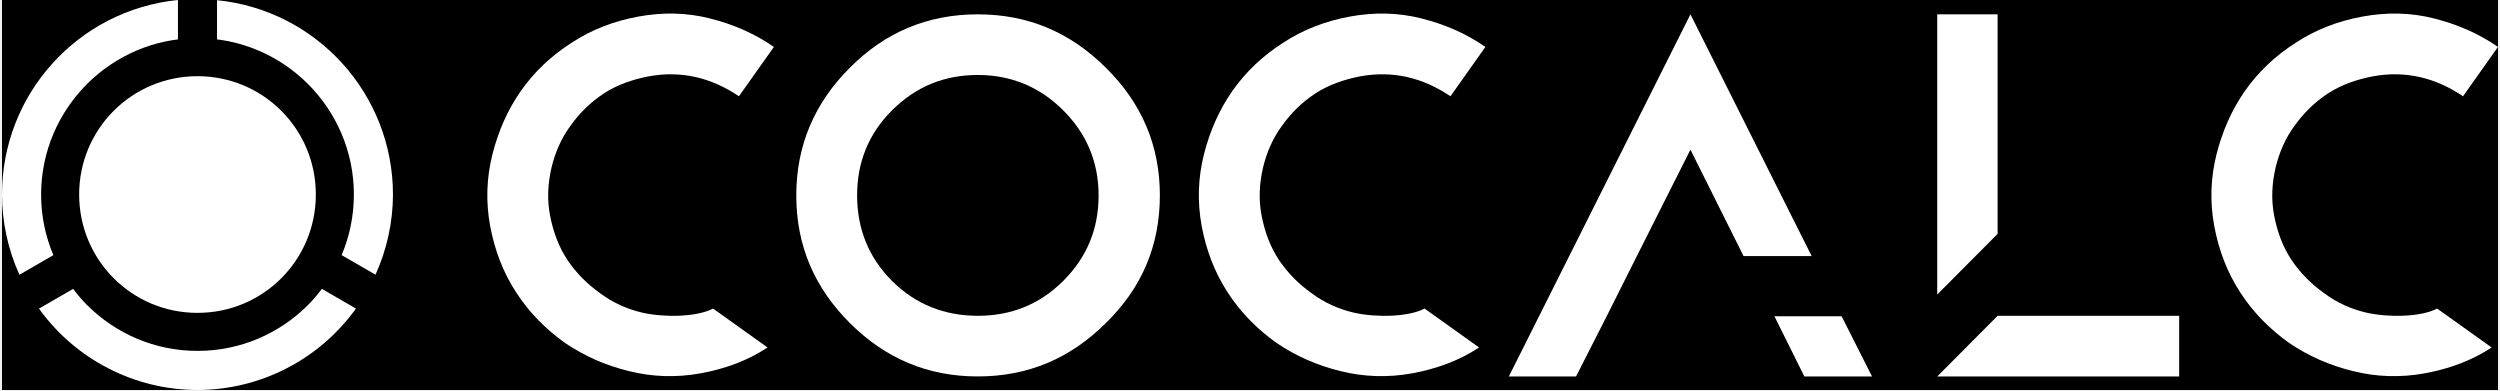
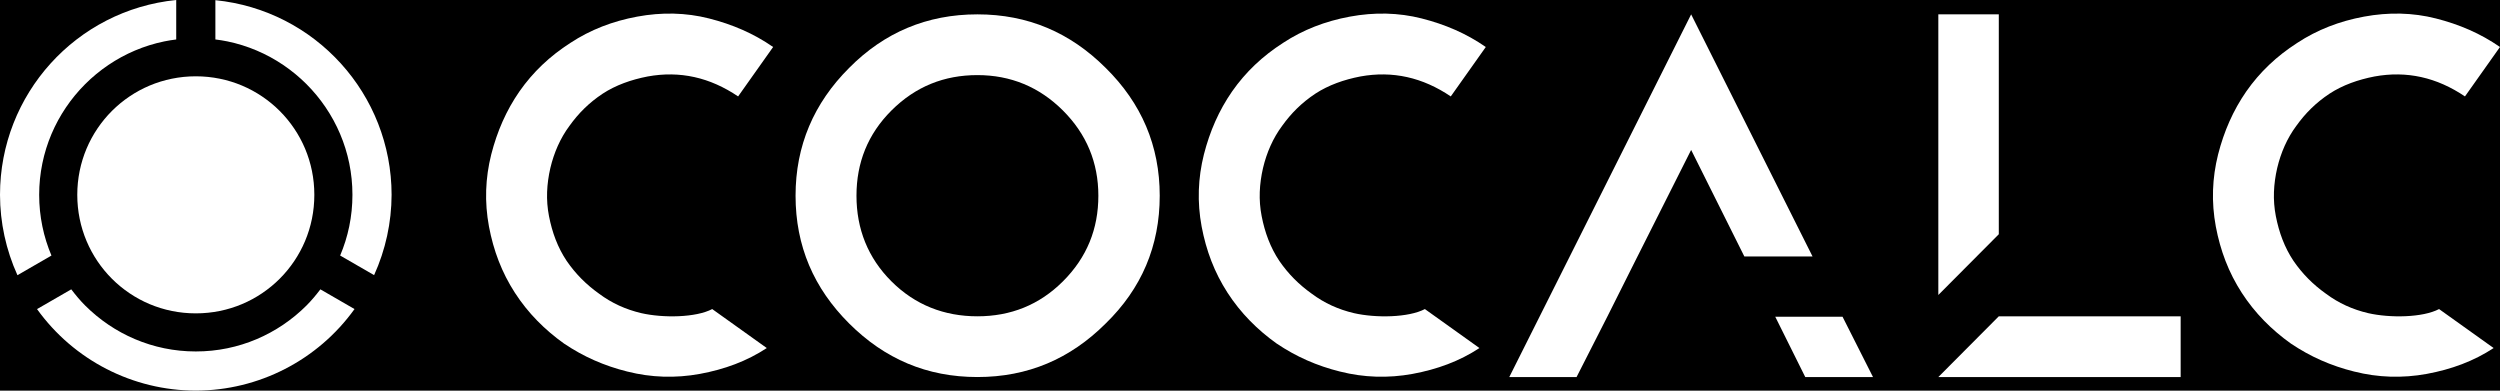
- <svg xmlns="http://www.w3.org/2000/svg" width="2in" height="0.312in" viewBox="0 0 180 28.125" id="svg4226" version="1.1">
-   <defs id="defs4228" />
+ <svg xmlns="http://www.w3.org/2000/svg" id="svg4226" width="2in" height="30" version="1.1" viewBox="0 0 180 28.125">
  <g id="layer1" transform="translate(0,-1024.237)">
-     <rect style="color:#000000;clip-rule:nonzero;display:inline;overflow:visible;visibility:visible;opacity:1;isolation:auto;mix-blend-mode:normal;color-interpolation:sRGB;color-interpolation-filters:linearRGB;solid-color:#000000;solid-opacity:1;fill:#000000;fill-opacity:1;fill-rule:nonzero;stroke:none;stroke-width:1;stroke-linecap:square;stroke-linejoin:round;stroke-miterlimit:4;stroke-dasharray:none;stroke-dashoffset:0;stroke-opacity:1;color-rendering:auto;image-rendering:auto;shape-rendering:auto;text-rendering:auto;enable-background:accumulate" id="rect4143" width="180" height="28.125" x="-7.1294392e-07" y="1024.237" />
-     <g style="fill:#ffffff;fill-opacity:1" transform="matrix(0.5639098,0,0,0.5639098,-151.5084,751.8504)" id="g4181">
-       <path transform="translate(246.8311,478.3255)" id="path4183" d="m 46.844,14.449 c -1.048,0 -2.07,0.106 -3.057,0.307 -0.987,0.201 -1.94,0.497 -2.846,0.879 -0.906,0.382 -1.766,0.85 -2.57,1.393 -0.805,0.543 -1.555,1.16 -2.238,1.844 -0.684,0.684 -1.301,1.433 -1.844,2.238 -0.543,0.805 -1.011,1.664 -1.393,2.57 -0.382,0.906 -0.678,1.859 -0.879,2.846 -0.201,0.987 -0.307,2.008 -0.307,3.057 0,1.048 0.106,2.071 0.307,3.059 0.201,0.987 0.497,1.938 0.879,2.844 0.382,0.906 0.85,1.767 1.393,2.572 0.543,0.805 1.16,1.555 1.844,2.238 0.684,0.684 1.433,1.301 2.238,1.844 0.805,0.543 1.664,1.011 2.57,1.393 0.906,0.382 1.859,0.678 2.846,0.879 0.987,0.201 2.008,0.305 3.057,0.305 1.048,0 2.071,-0.104 3.059,-0.305 0.987,-0.201 1.94,-0.497 2.846,-0.879 0.906,-0.382 1.766,-0.85 2.57,-1.393 0.805,-0.543 1.555,-1.16 2.238,-1.844 0.684,-0.684 1.301,-1.433 1.844,-2.238 0.543,-0.805 1.011,-1.666 1.393,-2.572 0.382,-0.906 0.678,-1.857 0.879,-2.844 0.201,-0.987 0.305,-2.01 0.305,-3.059 0,-1.048 -0.104,-2.07 -0.305,-3.057 -0.201,-0.987 -0.497,-1.94 -0.879,-2.846 -0.382,-0.906 -0.85,-1.766 -1.393,-2.57 -0.543,-0.805 -1.16,-1.555 -1.844,-2.238 -0.684,-0.684 -1.433,-1.301 -2.238,-1.844 -0.805,-0.543 -1.664,-1.011 -2.57,-1.393 -0.906,-0.382 -1.859,-0.678 -2.846,-0.879 -0.987,-0.201 -2.01,-0.307 -3.059,-0.307 z" style="color:#000000;clip-rule:nonzero;display:inline;overflow:visible;visibility:visible;opacity:1;isolation:auto;mix-blend-mode:normal;color-interpolation:sRGB;color-interpolation-filters:linearRGB;solid-color:#000000;solid-opacity:1;fill:#ffffff;fill-opacity:1;fill-rule:nonzero;stroke:none;stroke-width:1;stroke-linecap:square;stroke-linejoin:round;stroke-miterlimit:4;stroke-dasharray:none;stroke-dashoffset:0;stroke-opacity:1;color-rendering:auto;image-rendering:auto;shape-rendering:auto;text-rendering:auto;enable-background:accumulate" />
-       <path id="path4185" transform="translate(246.8311,478.3255)" d="m 44.344,4.707 a 25,25 0 0 0 -22.5,24.875 25,25 0 0 0 2.227,10.262 l 4.342,-2.508 c -0.503,-1.19 -0.894,-2.437 -1.16,-3.73 -0.267,-1.3 -0.408,-2.646 -0.408,-4.023 0,-1.377 0.141,-2.722 0.408,-4.021 0.267,-1.3 0.661,-2.554 1.168,-3.75 0.507,-1.196 1.128,-2.332 1.848,-3.396 0.72,-1.064 1.54,-2.057 2.445,-2.963 0.906,-0.906 1.899,-1.725 2.963,-2.445 1.064,-0.72 2.201,-1.341 3.396,-1.848 1.196,-0.507 2.45,-0.901 3.75,-1.168 0.5,-0.103 1.009,-0.181 1.521,-0.246 l 0,-5.037 z m 5,0.025 0,5.012 c 0.513,0.065 1.023,0.143 1.523,0.246 1.3,0.267 2.554,0.661 3.75,1.168 1.196,0.507 2.332,1.128 3.396,1.848 1.064,0.72 2.057,1.54 2.963,2.445 0.906,0.906 1.725,1.899 2.445,2.963 0.72,1.064 1.341,2.201 1.848,3.396 0.507,1.196 0.901,2.45 1.168,3.75 0.267,1.3 0.406,2.644 0.406,4.021 0,1.377 -0.139,2.723 -0.406,4.023 -0.266,1.293 -0.659,2.54 -1.162,3.73 l 4.334,2.502 a 25,25 0 0 0 2.234,-10.256 25,25 0 0 0 -22.5,-24.85 z M 30.939,41.65 26.572,44.172 A 25,25 0 0 0 46.844,54.582 25,25 0 0 0 67.109,44.168 L 62.75,41.65 c -0.55,0.724 -1.132,1.423 -1.773,2.064 -0.906,0.906 -1.899,1.725 -2.963,2.445 -1.064,0.72 -2.201,1.341 -3.396,1.848 -1.196,0.507 -2.45,0.901 -3.75,1.168 -1.3,0.267 -2.646,0.406 -4.023,0.406 -1.377,0 -2.722,-0.139 -4.021,-0.406 -1.3,-0.267 -2.554,-0.661 -3.75,-1.168 -1.196,-0.507 -2.332,-1.128 -3.396,-1.848 -1.064,-0.72 -2.057,-1.54 -2.963,-2.445 -0.642,-0.642 -1.223,-1.341 -1.773,-2.064 z" style="color:#000000;clip-rule:nonzero;display:inline;overflow:visible;visibility:visible;opacity:1;isolation:auto;mix-blend-mode:normal;color-interpolation:sRGB;color-interpolation-filters:linearRGB;solid-color:#000000;solid-opacity:1;fill:#ffffff;fill-opacity:1;fill-rule:nonzero;stroke:none;stroke-width:1;stroke-linecap:square;stroke-linejoin:round;stroke-miterlimit:4;stroke-dasharray:none;stroke-dashoffset:0;stroke-opacity:1;color-rendering:auto;image-rendering:auto;shape-rendering:auto;text-rendering:auto;enable-background:accumulate" />
+     <rect style="color:#000;clip-rule:nonzero;display:inline;overflow:visible;visibility:visible;opacity:1;isolation:auto;mix-blend-mode:normal;color-interpolation:sRGB;color-interpolation-filters:linearRGB;solid-color:#000;solid-opacity:1;fill:#000;fill-opacity:1;fill-rule:nonzero;stroke:none;stroke-width:1;stroke-linecap:square;stroke-linejoin:round;stroke-miterlimit:4;stroke-dasharray:none;stroke-dashoffset:0;stroke-opacity:1;color-rendering:auto;image-rendering:auto;shape-rendering:auto;text-rendering:auto;enable-background:accumulate" id="rect4143" width="180" height="28.125" x="0" y="1024.237" />
+     <g style="fill:#fff;fill-opacity:1" id="g4181" transform="matrix(0.5639098,0,0,0.5639098,-151.5084,751.8504)">
+       <path id="path4183" d="m 46.844,14.449 c -1.048,0 -2.07,0.106 -3.057,0.307 -0.987,0.201 -1.94,0.497 -2.846,0.879 -0.906,0.382 -1.766,0.85 -2.57,1.393 -0.805,0.543 -1.555,1.16 -2.238,1.844 -0.684,0.684 -1.301,1.433 -1.844,2.238 -0.543,0.805 -1.011,1.664 -1.393,2.57 -0.382,0.906 -0.678,1.859 -0.879,2.846 -0.201,0.987 -0.307,2.008 -0.307,3.057 0,1.048 0.106,2.071 0.307,3.059 0.201,0.987 0.497,1.938 0.879,2.844 0.382,0.906 0.85,1.767 1.393,2.572 0.543,0.805 1.16,1.555 1.844,2.238 0.684,0.684 1.433,1.301 2.238,1.844 0.805,0.543 1.664,1.011 2.57,1.393 0.906,0.382 1.859,0.678 2.846,0.879 0.987,0.201 2.008,0.305 3.057,0.305 1.048,0 2.071,-0.104 3.059,-0.305 0.987,-0.201 1.94,-0.497 2.846,-0.879 0.906,-0.382 1.766,-0.85 2.57,-1.393 0.805,-0.543 1.555,-1.16 2.238,-1.844 0.684,-0.684 1.301,-1.433 1.844,-2.238 0.543,-0.805 1.011,-1.666 1.393,-2.572 0.382,-0.906 0.678,-1.857 0.879,-2.844 0.201,-0.987 0.305,-2.01 0.305,-3.059 0,-1.048 -0.104,-2.07 -0.305,-3.057 -0.201,-0.987 -0.497,-1.94 -0.879,-2.846 -0.382,-0.906 -0.85,-1.766 -1.393,-2.57 -0.543,-0.805 -1.16,-1.555 -1.844,-2.238 -0.684,-0.684 -1.433,-1.301 -2.238,-1.844 -0.805,-0.543 -1.664,-1.011 -2.57,-1.393 -0.906,-0.382 -1.859,-0.678 -2.846,-0.879 -0.987,-0.201 -2.01,-0.307 -3.059,-0.307 z" transform="translate(246.8311,478.3255)" style="color:#000;clip-rule:nonzero;display:inline;overflow:visible;visibility:visible;opacity:1;isolation:auto;mix-blend-mode:normal;color-interpolation:sRGB;color-interpolation-filters:linearRGB;solid-color:#000;solid-opacity:1;fill:#fff;fill-opacity:1;fill-rule:nonzero;stroke:none;stroke-width:1;stroke-linecap:square;stroke-linejoin:round;stroke-miterlimit:4;stroke-dasharray:none;stroke-dashoffset:0;stroke-opacity:1;color-rendering:auto;image-rendering:auto;shape-rendering:auto;text-rendering:auto;enable-background:accumulate" />
+       <path id="path4185" d="m 44.344,4.707 a 25,25 0 0 0 -22.5,24.875 25,25 0 0 0 2.227,10.262 l 4.342,-2.508 c -0.503,-1.19 -0.894,-2.437 -1.16,-3.73 -0.267,-1.3 -0.408,-2.646 -0.408,-4.023 0,-1.377 0.141,-2.722 0.408,-4.021 0.267,-1.3 0.661,-2.554 1.168,-3.75 0.507,-1.196 1.128,-2.332 1.848,-3.396 0.72,-1.064 1.54,-2.057 2.445,-2.963 0.906,-0.906 1.899,-1.725 2.963,-2.445 1.064,-0.72 2.201,-1.341 3.396,-1.848 1.196,-0.507 2.45,-0.901 3.75,-1.168 0.5,-0.103 1.009,-0.181 1.521,-0.246 l 0,-5.037 z m 5,0.025 0,5.012 c 0.513,0.065 1.023,0.143 1.523,0.246 1.3,0.267 2.554,0.661 3.75,1.168 1.196,0.507 2.332,1.128 3.396,1.848 1.064,0.72 2.057,1.54 2.963,2.445 0.906,0.906 1.725,1.899 2.445,2.963 0.72,1.064 1.341,2.201 1.848,3.396 0.507,1.196 0.901,2.45 1.168,3.75 0.267,1.3 0.406,2.644 0.406,4.021 0,1.377 -0.139,2.723 -0.406,4.023 -0.266,1.293 -0.659,2.54 -1.162,3.73 l 4.334,2.502 a 25,25 0 0 0 2.234,-10.256 25,25 0 0 0 -22.5,-24.85 z M 30.939,41.65 26.572,44.172 A 25,25 0 0 0 46.844,54.582 25,25 0 0 0 67.109,44.168 L 62.75,41.65 c -0.55,0.724 -1.132,1.423 -1.773,2.064 -0.906,0.906 -1.899,1.725 -2.963,2.445 -1.064,0.72 -2.201,1.341 -3.396,1.848 -1.196,0.507 -2.45,0.901 -3.75,1.168 -1.3,0.267 -2.646,0.406 -4.023,0.406 -1.377,0 -2.722,-0.139 -4.021,-0.406 -1.3,-0.267 -2.554,-0.661 -3.75,-1.168 -1.196,-0.507 -2.332,-1.128 -3.396,-1.848 -1.064,-0.72 -2.057,-1.54 -2.963,-2.445 -0.642,-0.642 -1.223,-1.341 -1.773,-2.064 z" transform="translate(246.8311,478.3255)" style="color:#000;clip-rule:nonzero;display:inline;overflow:visible;visibility:visible;opacity:1;isolation:auto;mix-blend-mode:normal;color-interpolation:sRGB;color-interpolation-filters:linearRGB;solid-color:#000;solid-opacity:1;fill:#fff;fill-opacity:1;fill-rule:nonzero;stroke:none;stroke-width:1;stroke-linecap:square;stroke-linejoin:round;stroke-miterlimit:4;stroke-dasharray:none;stroke-dashoffset:0;stroke-opacity:1;color-rendering:auto;image-rendering:auto;shape-rendering:auto;text-rendering:auto;enable-background:accumulate" />
    </g>
-     <g transform="scale(1.001418,0.9985845)" style="font-style:normal;font-variant:normal;font-weight:normal;font-stretch:normal;font-size:32.689px;line-height:100%;font-family:CoCalc;-inkscape-font-specification:CoCalc;text-align:start;letter-spacing:0px;word-spacing:0px;writing-mode:lr-tb;text-anchor:start;fill:#ffffff;fill-opacity:1;stroke:none;stroke-width:1px;stroke-linecap:butt;stroke-linejoin:miter;stroke-opacity:1" id="text4155">
-       <path d="m 45.127,1052.483 c 1.667,0.425 3.432,0.49 5.198,0.164 1.765,-0.327 3.367,-0.915 4.805,-1.863 l -3.923,-2.811 c -1.177,0.621 -3.53,0.654 -5.1,0.294 -1.111,-0.262 -2.125,-0.719 -3.04,-1.406 -0.915,-0.654 -1.667,-1.406 -2.321,-2.354 -0.654,-0.981 -1.046,-2.059 -1.275,-3.236 -0.229,-1.177 -0.163,-2.321 0.098,-3.465 0.262,-1.111 0.719,-2.158 1.373,-3.04 0.654,-0.915 1.406,-1.667 2.386,-2.321 0.948,-0.621 2.059,-1.013 3.236,-1.242 2.321,-0.425 4.478,0.065 6.505,1.438 l 2.517,-3.563 c -1.406,-0.981 -2.942,-1.635 -4.609,-2.059 -1.667,-0.425 -3.4,-0.458 -5.165,-0.131 -1.765,0.327 -3.367,0.948 -4.805,1.896 -1.471,0.948 -2.681,2.092 -3.661,3.498 -0.948,1.373 -1.602,2.877 -2.027,4.544 -0.425,1.7 -0.49,3.432 -0.163,5.198 0.327,1.733 0.915,3.302 1.863,4.773 0.948,1.471 2.157,2.68 3.53,3.661 1.406,0.948 2.877,1.602 4.577,2.027 z" style="" id="path4863" />
-       <path d="m 70.274,1026.724 c -3.629,0 -6.701,1.308 -9.218,3.857 -2.55,2.55 -3.857,5.622 -3.857,9.218 0,3.628 1.308,6.669 3.857,9.218 2.55,2.55 5.59,3.857 9.218,3.857 3.629,0 6.669,-1.308 9.218,-3.857 2.582,-2.517 3.89,-5.59 3.89,-9.218 0,-3.596 -1.308,-6.669 -3.89,-9.218 -2.55,-2.55 -5.59,-3.857 -9.218,-3.857 z m 0,4.38 c 2.386,0 4.446,0.85 6.146,2.55 1.7,1.7 2.55,3.759 2.55,6.146 0,2.386 -0.817,4.446 -2.55,6.178 -1.7,1.7 -3.759,2.517 -6.146,2.517 -2.386,0 -4.478,-0.817 -6.178,-2.517 -1.7,-1.7 -2.517,-3.792 -2.517,-6.178 0,-2.386 0.817,-4.446 2.517,-6.146 1.733,-1.732 3.792,-2.55 6.178,-2.55 z" style="" id="path4865" />
-       <path d="m 96.366,1052.483 c 1.667,0.425 3.432,0.49 5.198,0.164 1.765,-0.327 3.367,-0.915 4.805,-1.863 l -3.923,-2.811 c -1.177,0.621 -3.53,0.654 -5.1,0.294 -1.111,-0.262 -2.125,-0.719 -3.04,-1.406 -0.915,-0.654 -1.667,-1.406 -2.321,-2.354 -0.654,-0.981 -1.046,-2.059 -1.275,-3.236 -0.229,-1.177 -0.163,-2.321 0.098,-3.465 0.262,-1.111 0.719,-2.158 1.373,-3.04 0.654,-0.915 1.406,-1.667 2.386,-2.321 0.948,-0.621 2.059,-1.013 3.236,-1.242 2.321,-0.425 4.478,0.065 6.505,1.438 l 2.517,-3.563 c -1.406,-0.981 -2.942,-1.635 -4.609,-2.059 -1.667,-0.425 -3.4,-0.458 -5.165,-0.131 -1.765,0.327 -3.367,0.948 -4.805,1.896 -1.471,0.948 -2.681,2.092 -3.661,3.498 -0.948,1.373 -1.602,2.877 -2.027,4.544 -0.425,1.7 -0.49,3.432 -0.163,5.198 0.327,1.733 0.915,3.302 1.863,4.773 0.948,1.471 2.157,2.68 3.53,3.661 1.406,0.948 2.877,1.602 4.577,2.027 z" style="" id="path4867" />
-       <path d="m 117.733,1044.18 3.857,-7.682 3.825,7.682 4.903,0 -8.728,-17.456 -13.076,26.151 4.838,0 2.223,-4.38 2.157,-4.315 z m 14.743,4.348 -4.838,0 2.157,4.348 4.871,0 -2.19,-4.348 z" style="" id="path4869" />
-       <path d="m 143.71,1048.495 -4.348,4.38 17.423,0 0,-4.38 -13.076,0 z m -4.348,-21.771 0,0.719 0,19.515 4.348,-4.38 0,-15.135 0,-0.719 -4.348,0 z" style="" id="path4871" />
-       <path d="m 169.284,1052.483 c 1.667,0.425 3.432,0.49 5.198,0.164 1.765,-0.327 3.367,-0.915 4.805,-1.863 l -3.923,-2.811 c -1.177,0.621 -3.53,0.654 -5.1,0.294 -1.111,-0.262 -2.125,-0.719 -3.04,-1.406 -0.915,-0.654 -1.667,-1.406 -2.321,-2.354 -0.654,-0.981 -1.046,-2.059 -1.275,-3.236 -0.229,-1.177 -0.163,-2.321 0.098,-3.465 0.262,-1.111 0.719,-2.158 1.373,-3.04 0.654,-0.915 1.406,-1.667 2.386,-2.321 0.948,-0.621 2.059,-1.013 3.236,-1.242 2.321,-0.425 4.478,0.065 6.505,1.438 l 2.517,-3.563 c -1.406,-0.981 -2.942,-1.635 -4.609,-2.059 -1.667,-0.425 -3.4,-0.458 -5.165,-0.131 -1.765,0.327 -3.367,0.948 -4.805,1.896 -1.471,0.948 -2.681,2.092 -3.661,3.498 -0.948,1.373 -1.602,2.877 -2.027,4.544 -0.425,1.7 -0.49,3.432 -0.163,5.198 0.327,1.733 0.915,3.302 1.863,4.773 0.948,1.471 2.157,2.68 3.53,3.661 1.406,0.948 2.877,1.602 4.577,2.027 z" style="" id="path4873" />
+     <g style="font-style:normal;font-variant:normal;font-weight:400;font-stretch:normal;font-size:32.689px;line-height:100%;font-family:CoCalc;-inkscape-font-specification:CoCalc;text-align:start;letter-spacing:0;word-spacing:0;writing-mode:lr-tb;text-anchor:start;fill:#fff;fill-opacity:1;stroke:none;stroke-width:1px;stroke-linecap:butt;stroke-linejoin:miter;stroke-opacity:1" id="text4155" transform="scale(1.001418,0.9985845)">
+       <path id="path4863" d="m 45.127,1052.483 c 1.667,0.425 3.432,0.49 5.198,0.164 1.765,-0.327 3.367,-0.915 4.805,-1.863 l -3.923,-2.811 c -1.177,0.621 -3.53,0.654 -5.1,0.294 -1.111,-0.262 -2.125,-0.719 -3.04,-1.406 -0.915,-0.654 -1.667,-1.406 -2.321,-2.354 -0.654,-0.981 -1.046,-2.059 -1.275,-3.236 -0.229,-1.177 -0.163,-2.321 0.098,-3.465 0.262,-1.111 0.719,-2.158 1.373,-3.04 0.654,-0.915 1.406,-1.667 2.386,-2.321 0.948,-0.621 2.059,-1.013 3.236,-1.242 2.321,-0.425 4.478,0.065 6.505,1.438 l 2.517,-3.563 c -1.406,-0.981 -2.942,-1.635 -4.609,-2.059 -1.667,-0.425 -3.4,-0.458 -5.165,-0.131 -1.765,0.327 -3.367,0.948 -4.805,1.896 -1.471,0.948 -2.681,2.092 -3.661,3.498 -0.948,1.373 -1.602,2.877 -2.027,4.544 -0.425,1.7 -0.49,3.432 -0.163,5.198 0.327,1.733 0.915,3.302 1.863,4.773 0.948,1.471 2.157,2.68 3.53,3.661 1.406,0.948 2.877,1.602 4.577,2.027 z" />
+       <path id="path4865" d="m 70.274,1026.724 c -3.629,0 -6.701,1.308 -9.218,3.857 -2.55,2.55 -3.857,5.622 -3.857,9.218 0,3.628 1.308,6.669 3.857,9.218 2.55,2.55 5.59,3.857 9.218,3.857 3.629,0 6.669,-1.308 9.218,-3.857 2.582,-2.517 3.89,-5.59 3.89,-9.218 0,-3.596 -1.308,-6.669 -3.89,-9.218 -2.55,-2.55 -5.59,-3.857 -9.218,-3.857 z m 0,4.38 c 2.386,0 4.446,0.85 6.146,2.55 1.7,1.7 2.55,3.759 2.55,6.146 0,2.386 -0.817,4.446 -2.55,6.178 -1.7,1.7 -3.759,2.517 -6.146,2.517 -2.386,0 -4.478,-0.817 -6.178,-2.517 -1.7,-1.7 -2.517,-3.792 -2.517,-6.178 0,-2.386 0.817,-4.446 2.517,-6.146 1.733,-1.732 3.792,-2.55 6.178,-2.55 z" />
+       <path id="path4867" d="m 96.366,1052.483 c 1.667,0.425 3.432,0.49 5.198,0.164 1.765,-0.327 3.367,-0.915 4.805,-1.863 l -3.923,-2.811 c -1.177,0.621 -3.53,0.654 -5.1,0.294 -1.111,-0.262 -2.125,-0.719 -3.04,-1.406 -0.915,-0.654 -1.667,-1.406 -2.321,-2.354 -0.654,-0.981 -1.046,-2.059 -1.275,-3.236 -0.229,-1.177 -0.163,-2.321 0.098,-3.465 0.262,-1.111 0.719,-2.158 1.373,-3.04 0.654,-0.915 1.406,-1.667 2.386,-2.321 0.948,-0.621 2.059,-1.013 3.236,-1.242 2.321,-0.425 4.478,0.065 6.505,1.438 l 2.517,-3.563 c -1.406,-0.981 -2.942,-1.635 -4.609,-2.059 -1.667,-0.425 -3.4,-0.458 -5.165,-0.131 -1.765,0.327 -3.367,0.948 -4.805,1.896 -1.471,0.948 -2.681,2.092 -3.661,3.498 -0.948,1.373 -1.602,2.877 -2.027,4.544 -0.425,1.7 -0.49,3.432 -0.163,5.198 0.327,1.733 0.915,3.302 1.863,4.773 0.948,1.471 2.157,2.68 3.53,3.661 1.406,0.948 2.877,1.602 4.577,2.027 z" />
+       <path id="path4869" d="m 117.733,1044.18 3.857,-7.682 3.825,7.682 4.903,0 -8.728,-17.456 -13.076,26.151 4.838,0 2.223,-4.38 2.157,-4.315 z m 14.743,4.348 -4.838,0 2.157,4.348 4.871,0 -2.19,-4.348 z" />
+       <path id="path4871" d="m 143.71,1048.495 -4.348,4.38 17.423,0 0,-4.38 -13.076,0 z m -4.348,-21.771 0,0.719 0,19.515 4.348,-4.38 0,-15.135 0,-0.719 -4.348,0 z" />
+       <path id="path4873" d="m 169.284,1052.483 c 1.667,0.425 3.432,0.49 5.198,0.164 1.765,-0.327 3.367,-0.915 4.805,-1.863 l -3.923,-2.811 c -1.177,0.621 -3.53,0.654 -5.1,0.294 -1.111,-0.262 -2.125,-0.719 -3.04,-1.406 -0.915,-0.654 -1.667,-1.406 -2.321,-2.354 -0.654,-0.981 -1.046,-2.059 -1.275,-3.236 -0.229,-1.177 -0.163,-2.321 0.098,-3.465 0.262,-1.111 0.719,-2.158 1.373,-3.04 0.654,-0.915 1.406,-1.667 2.386,-2.321 0.948,-0.621 2.059,-1.013 3.236,-1.242 2.321,-0.425 4.478,0.065 6.505,1.438 l 2.517,-3.563 c -1.406,-0.981 -2.942,-1.635 -4.609,-2.059 -1.667,-0.425 -3.4,-0.458 -5.165,-0.131 -1.765,0.327 -3.367,0.948 -4.805,1.896 -1.471,0.948 -2.681,2.092 -3.661,3.498 -0.948,1.373 -1.602,2.877 -2.027,4.544 -0.425,1.7 -0.49,3.432 -0.163,5.198 0.327,1.733 0.915,3.302 1.863,4.773 0.948,1.471 2.157,2.68 3.53,3.661 1.406,0.948 2.877,1.602 4.577,2.027 z" />
    </g>
  </g>
</svg>
